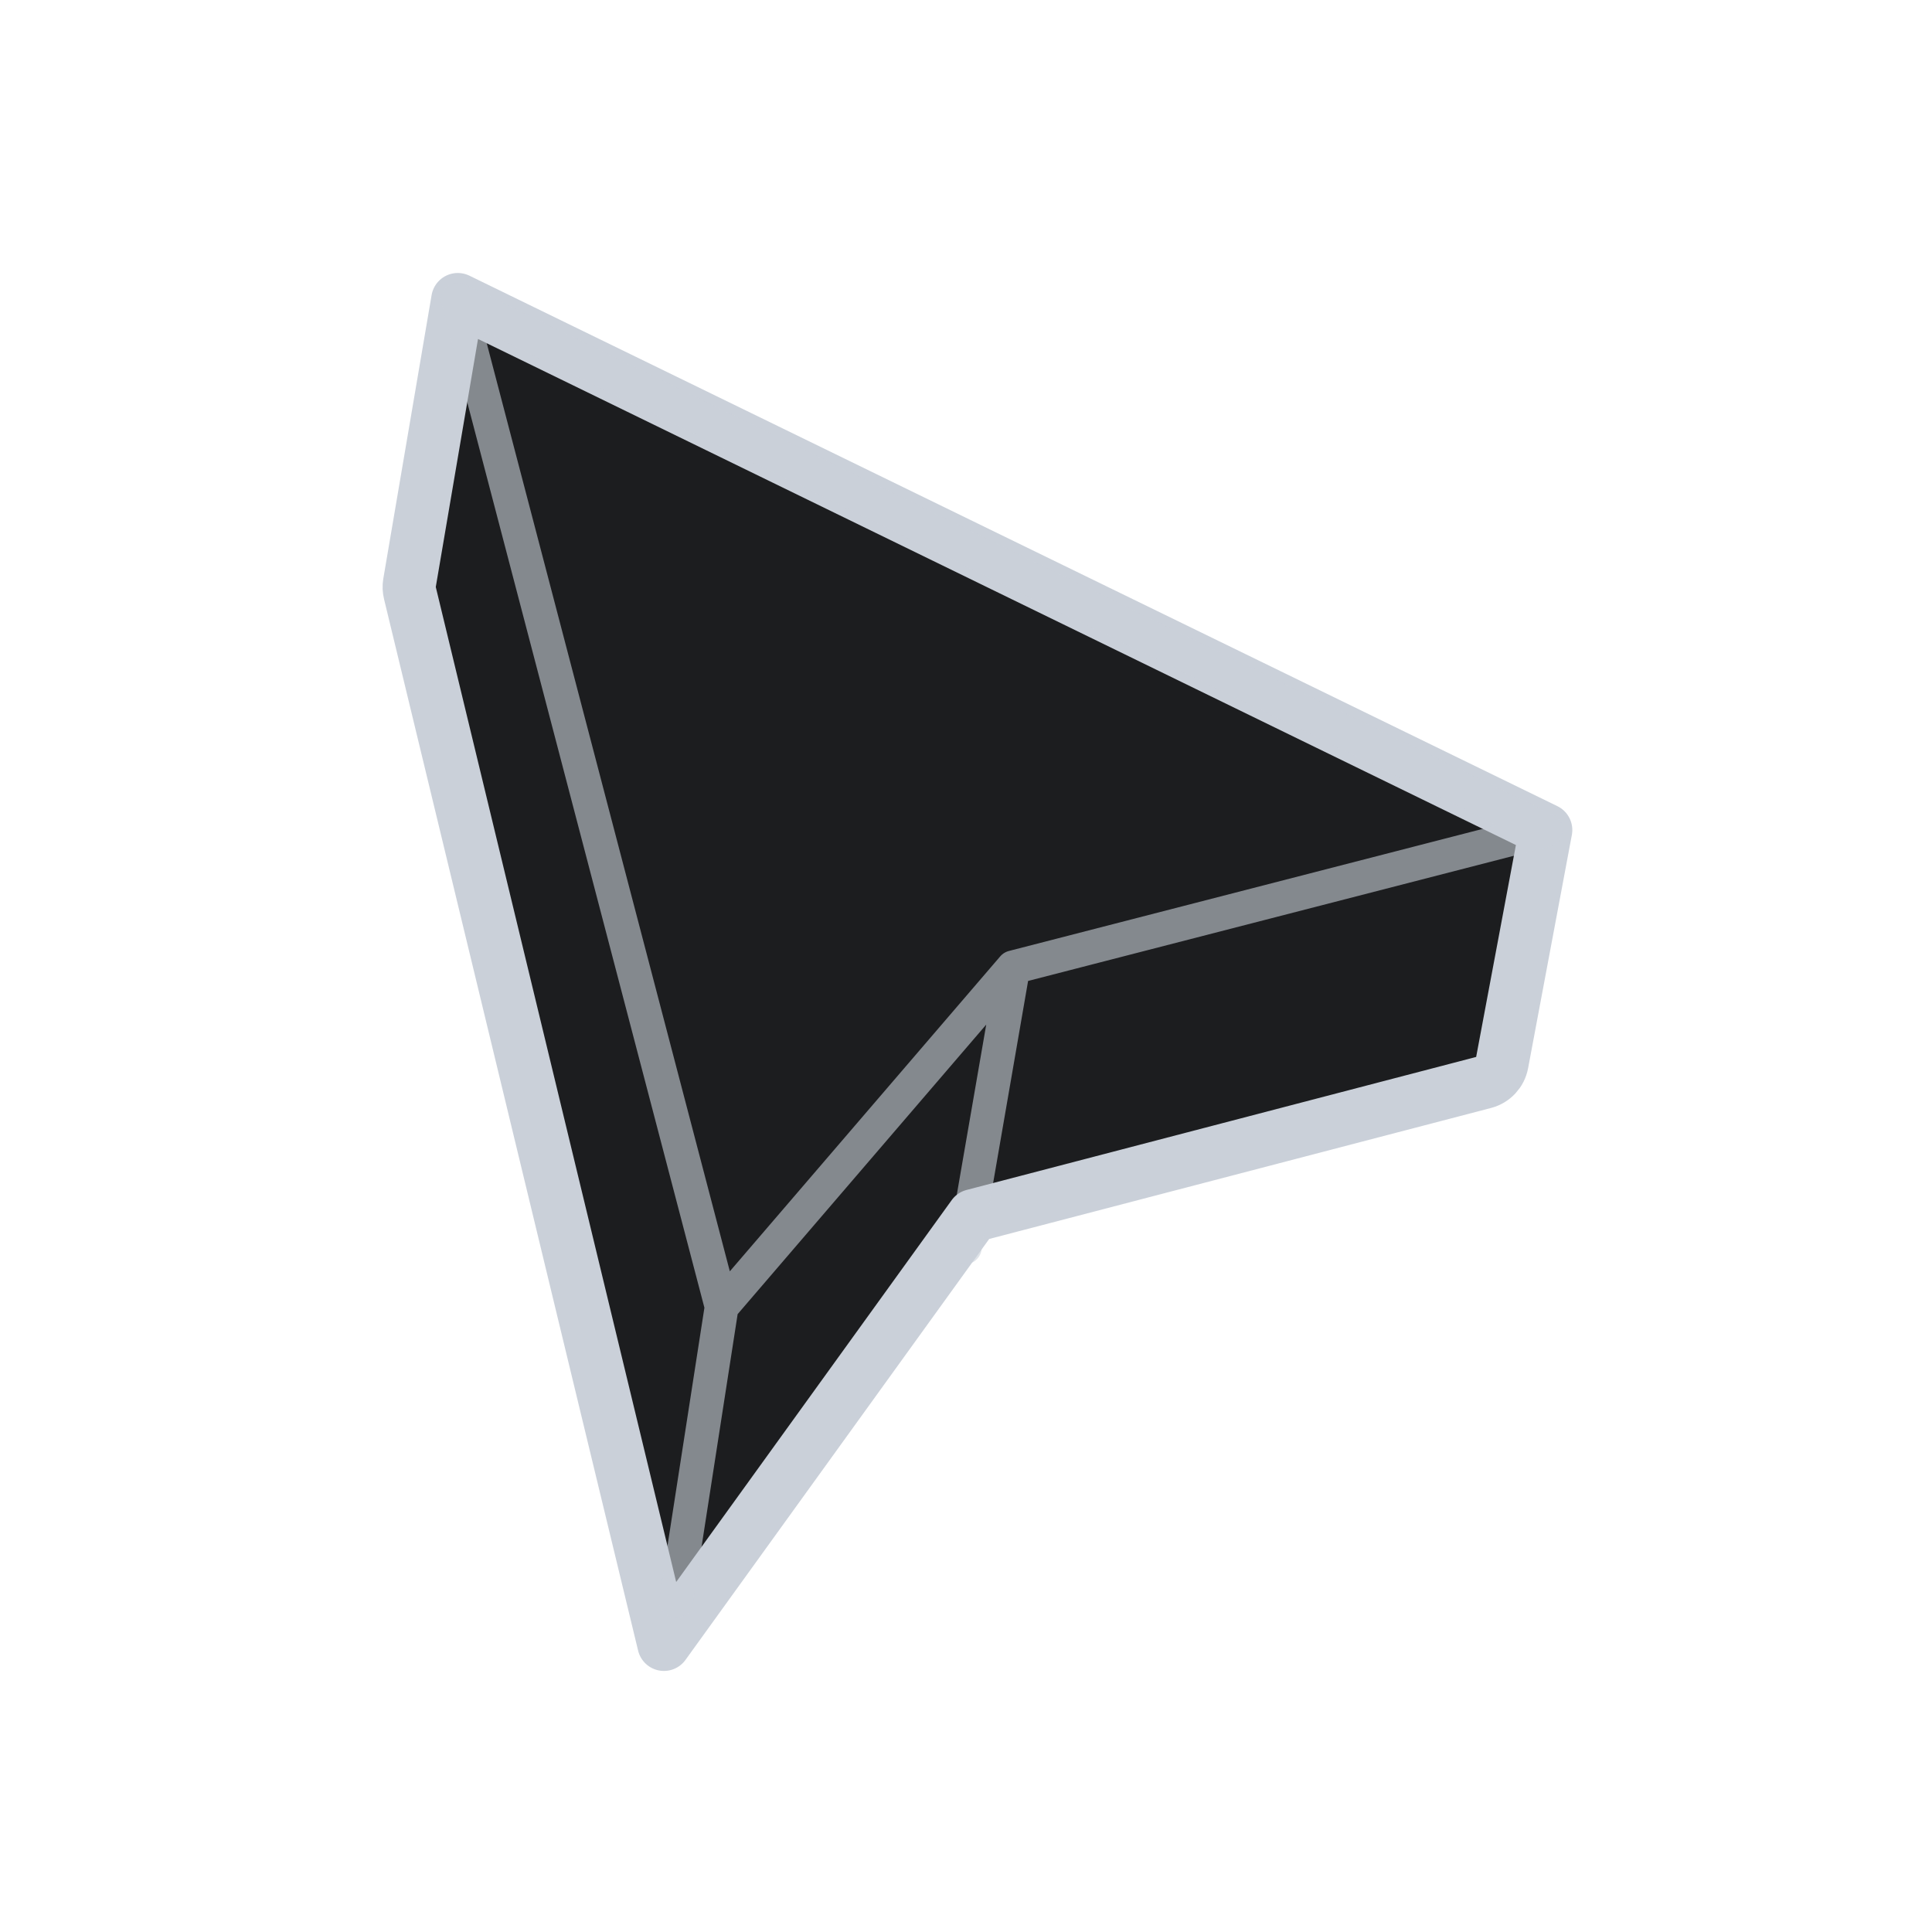
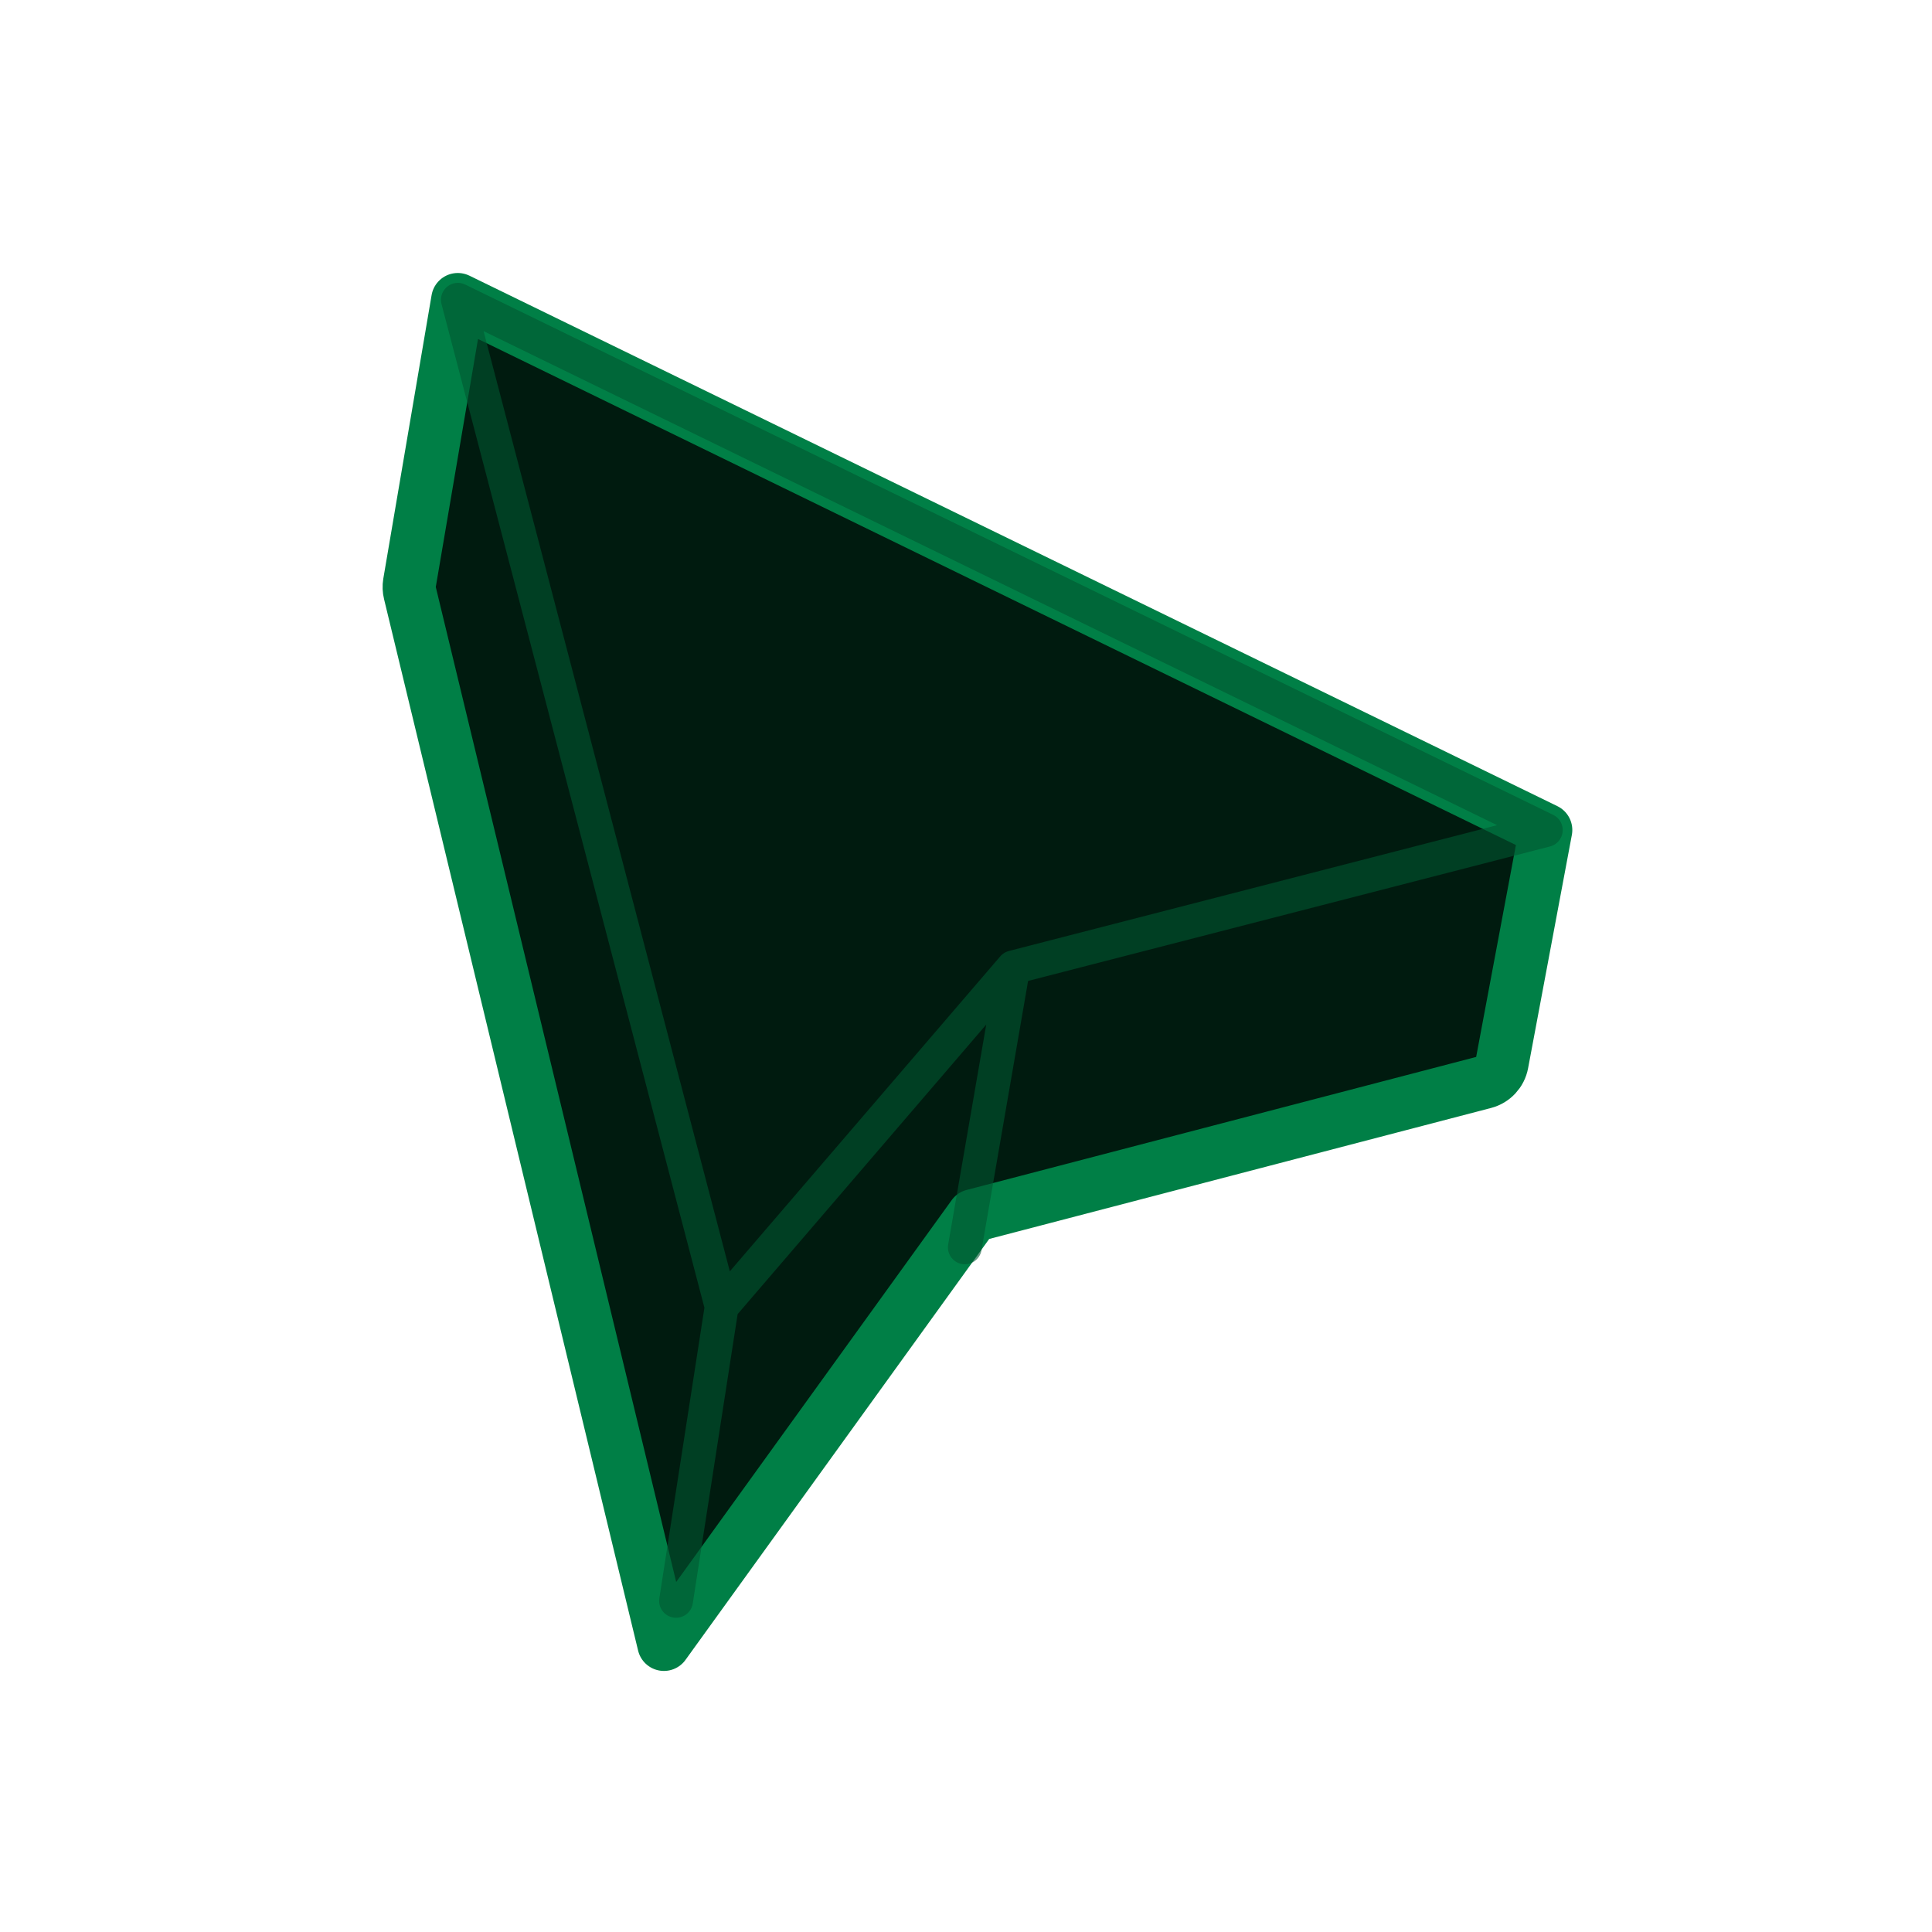
<svg xmlns="http://www.w3.org/2000/svg" width="40" height="40" fill="none">
-   <path d="M30.732 22.407a.5.5 0 0 0 .365-.392l.906-4.83L9.478 6.202l-1 5.871a.5.5 0 0 0 .008.202l5.26 21.77 6.404-8.876 10.582-2.762Z" fill="#1C1D1F" stroke="#CAD0D9" stroke-width="1.1" stroke-linecap="round" stroke-linejoin="round" />
-   <g opacity=".6" stroke="#CAD0D9" stroke-width=".7" stroke-linecap="round" stroke-linejoin="round">
+   <path d="M30.732 22.407a.5.5 0 0 0 .365-.392l.906-4.83L9.478 6.202l-1 5.871a.5.5 0 0 0 .008.202l5.26 21.77 6.404-8.876 10.582-2.762Z" fill="#001b0f" stroke="#007f46" stroke-width="1.1" stroke-linecap="round" stroke-linejoin="round" />
+   <g opacity=".6" stroke="#005630" stroke-width=".7" stroke-linecap="round" stroke-linejoin="round">
    <path d="m19.976 25.825 1.003-5.796M13.997 33.144l.944-6.086M14.941 27.056 9.48 6.207l22.524 10.979-11.029 2.842-6.034 7.028Z" />
  </g>
</svg>
